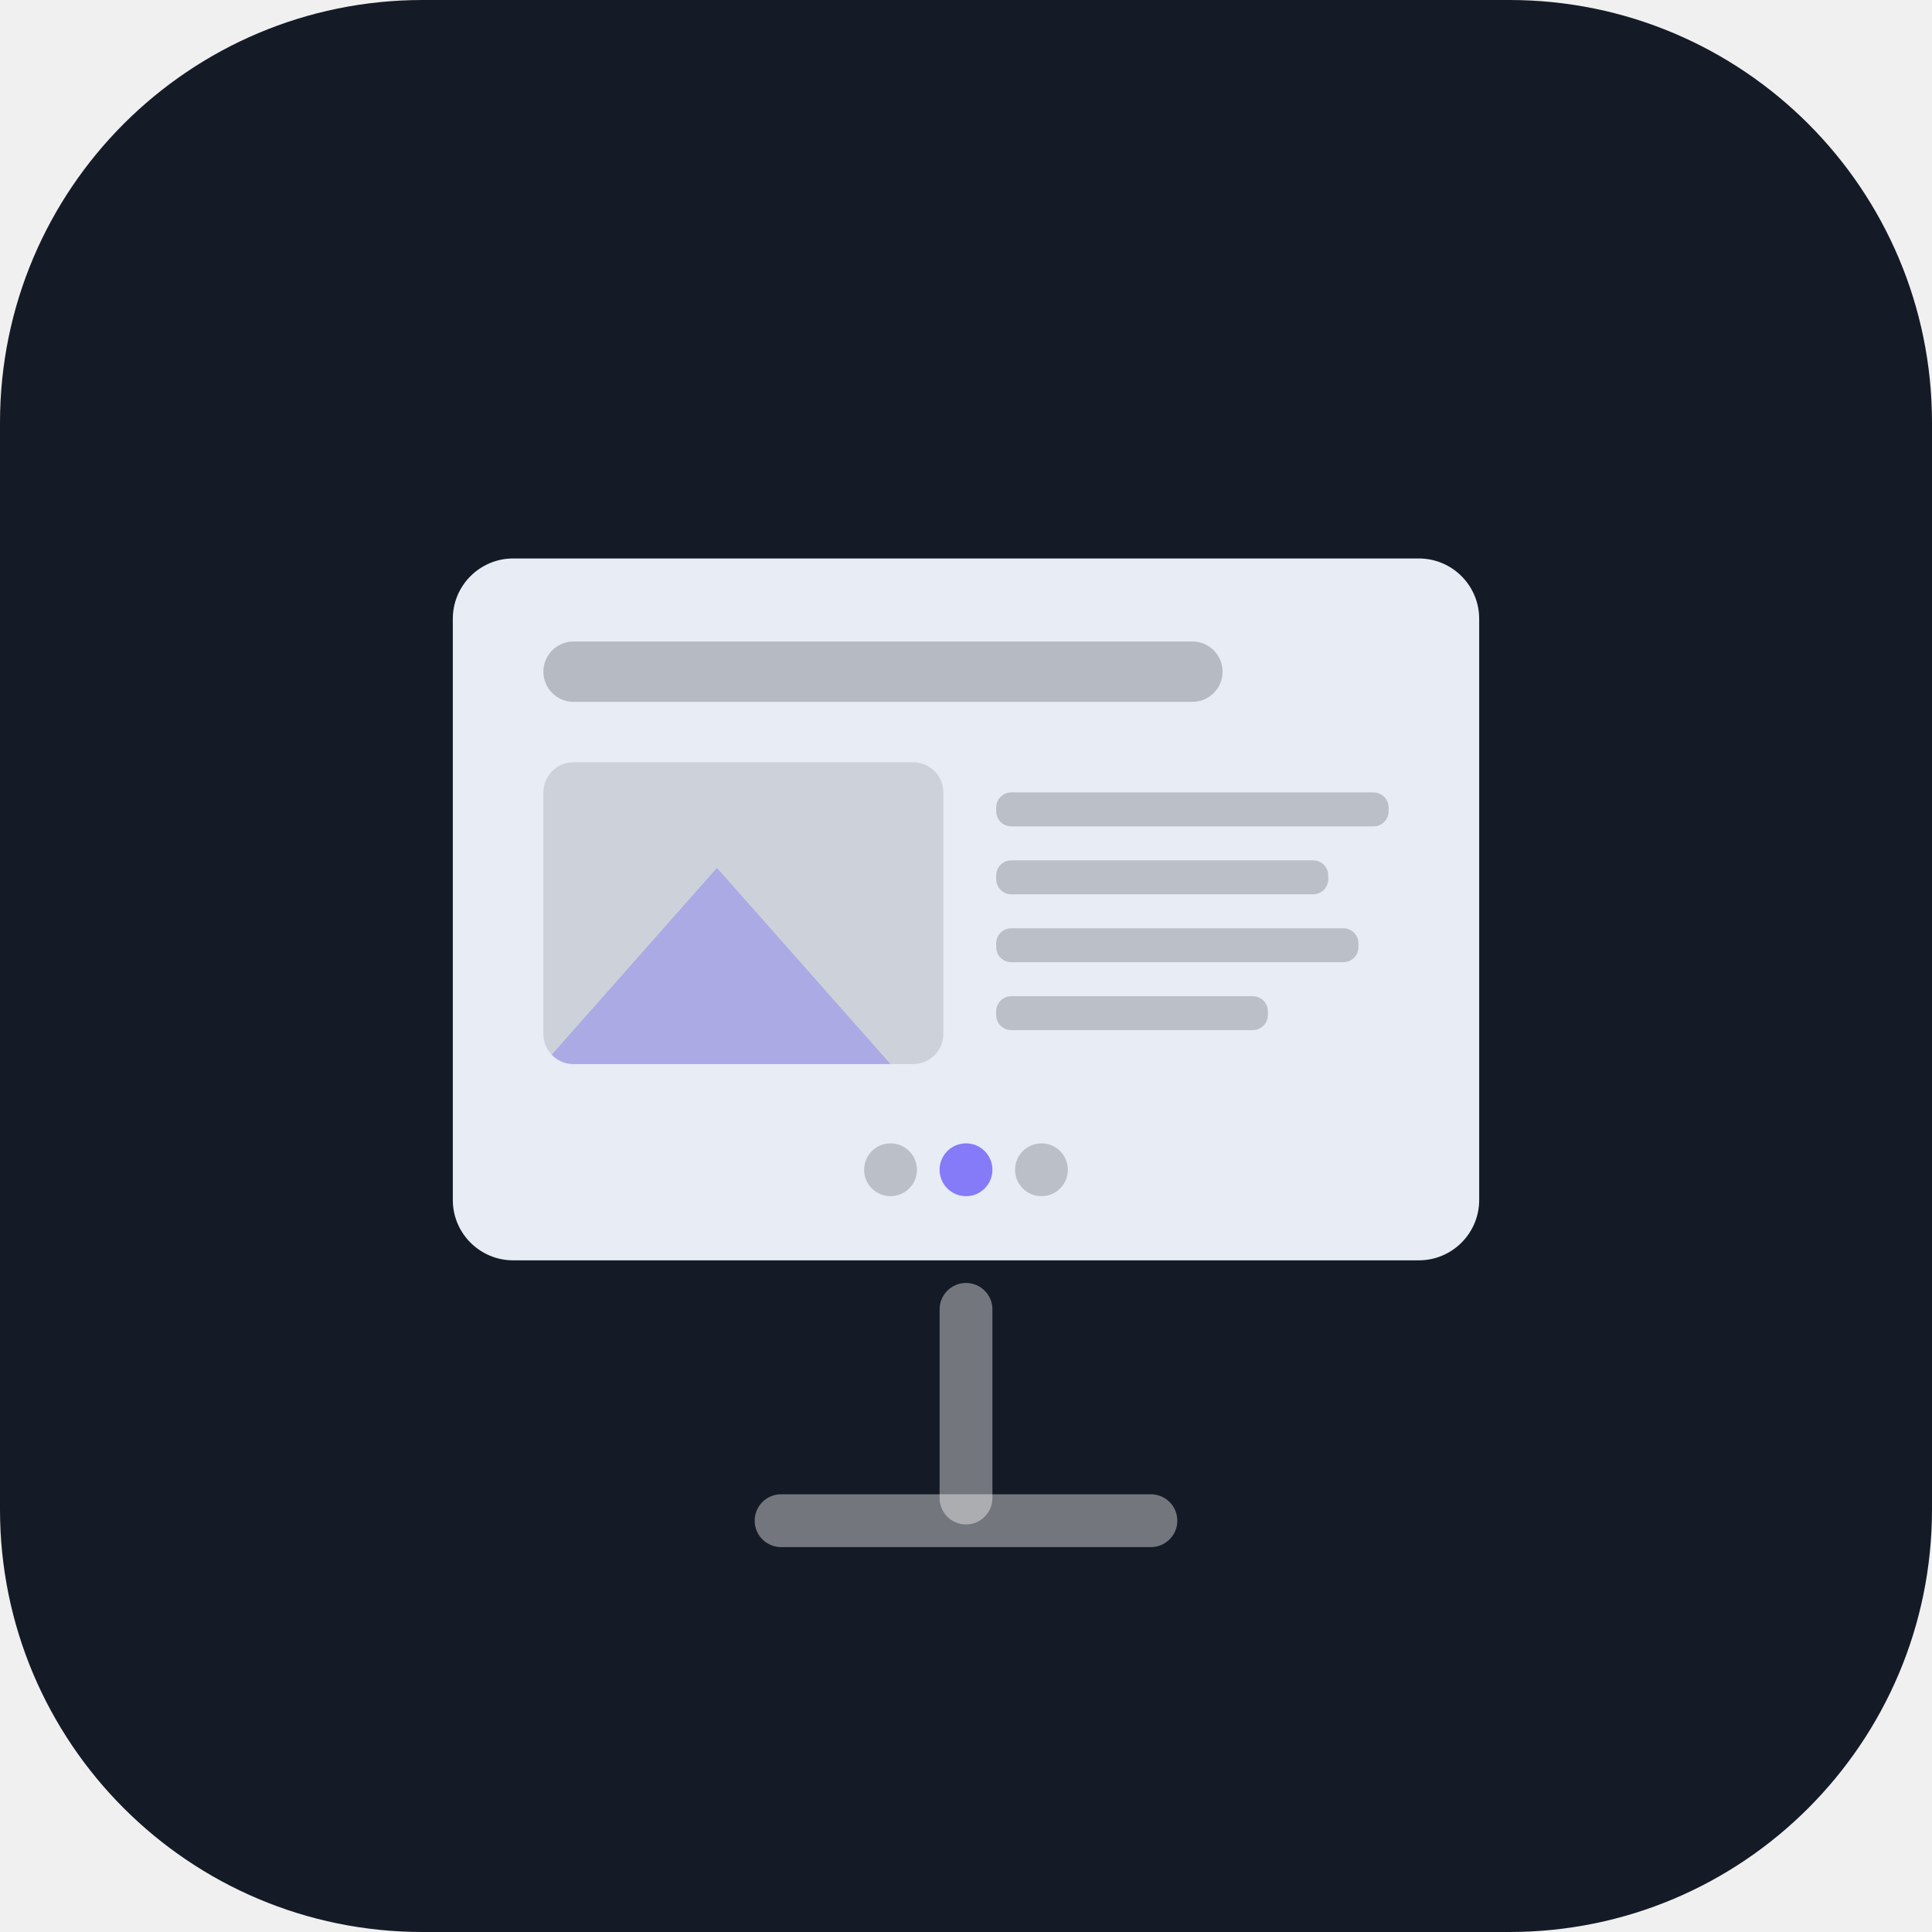
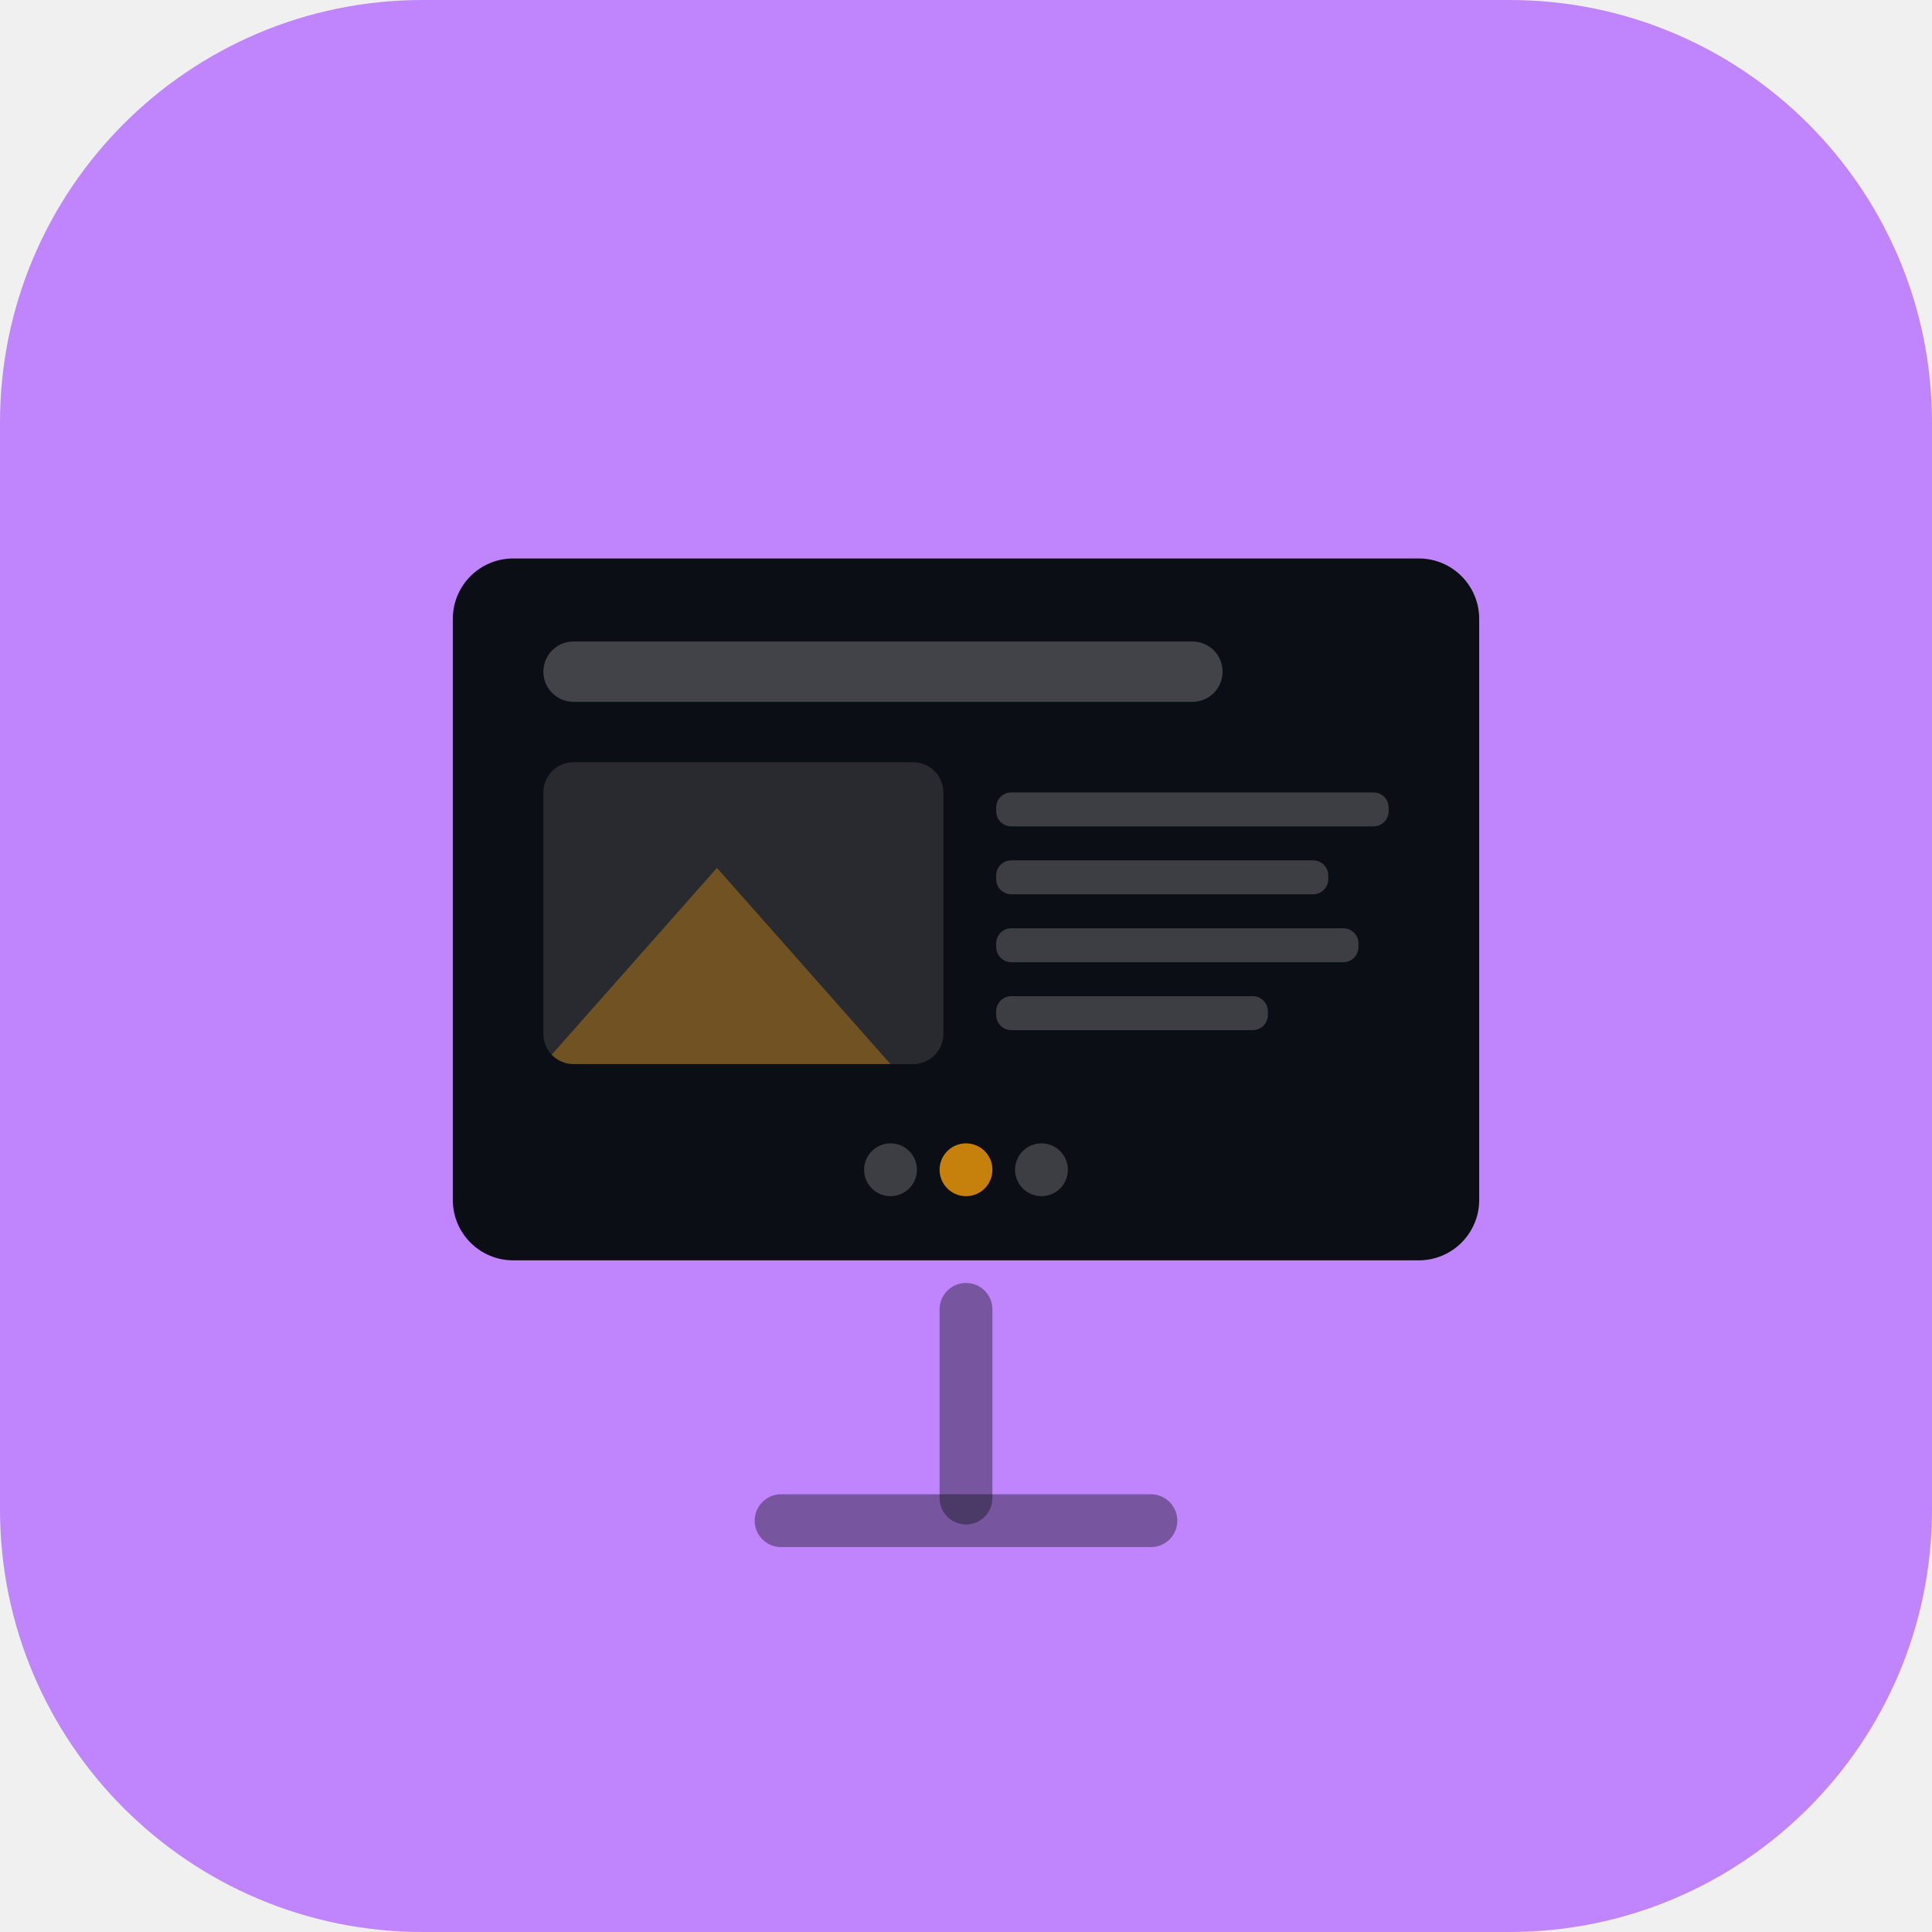
<svg xmlns="http://www.w3.org/2000/svg" viewBox="0 0 512 512" width="512" height="512">
-   <rect width="512" height="512" rx="112" fill="#151B26" />
-   <rect x="249" y="340" width="14" height="64" rx="7" fill="white" opacity="0.4" />
-   <rect x="200" y="396" width="112" height="14" rx="7" fill="white" opacity="0.4" />
-   <rect x="120" y="148" width="272" height="186" rx="16" fill="#E7ECF5" />
-   <rect x="144" y="170" width="180" height="16" rx="8" fill="#0B0E14" opacity="0.22" />
-   <rect x="144" y="202" width="106" height="80" rx="8" fill="#0B0E14" opacity="0.12" />
-   <polygon points="144,282 190,230 236,282" fill="#6D5EF8" opacity="0.35" clip-path="url(#slide-img)" />
+   <rect width="512" height="512" rx="112" fill="#C084FC" />
+   <rect x="249" y="340" width="14" height="64" rx="7" fill="#0B0E14" opacity="0.4" />
+   <rect x="200" y="396" width="112" height="14" rx="7" fill="#0B0E14" opacity="0.4" />
+   <rect x="120" y="148" width="272" height="186" rx="16" fill="#0B0E14" />
+   <rect x="144" y="170" width="180" height="16" rx="8" fill="#FFFFFF" opacity="0.22" />
+   <rect x="144" y="202" width="106" height="80" rx="8" fill="#FFFFFF" opacity="0.12" />
+   <polygon points="144,282 190,230 236,282" fill="#F59E0B" opacity="0.35" clip-path="url(#slide-img)" />
  <clipPath id="slide-img">
    <rect x="144" y="202" width="106" height="80" rx="8" />
  </clipPath>
-   <rect x="264" y="210" width="104" height="9" rx="4" fill="#0B0E14" opacity="0.2" />
-   <rect x="264" y="228" width="88" height="9" rx="4" fill="#0B0E14" opacity="0.2" />
-   <rect x="264" y="246" width="96" height="9" rx="4" fill="#0B0E14" opacity="0.2" />
-   <rect x="264" y="264" width="72" height="9" rx="4" fill="#0B0E14" opacity="0.2" />
-   <circle cx="236" cy="310" r="7" fill="#0B0E14" opacity="0.2" />
-   <circle cx="256" cy="310" r="7" fill="#6D5EF8" opacity="0.8" />
-   <circle cx="276" cy="310" r="7" fill="#0B0E14" opacity="0.2" />
+   <rect x="264" y="210" width="104" height="9" rx="4" fill="#FFFFFF" opacity="0.2" />
+   <rect x="264" y="228" width="88" height="9" rx="4" fill="#FFFFFF" opacity="0.2" />
+   <rect x="264" y="246" width="96" height="9" rx="4" fill="#FFFFFF" opacity="0.2" />
+   <rect x="264" y="264" width="72" height="9" rx="4" fill="#FFFFFF" opacity="0.2" />
+   <circle cx="236" cy="310" r="7" fill="#FFFFFF" opacity="0.2" />
+   <circle cx="256" cy="310" r="7" fill="#F59E0B" opacity="0.8" />
+   <circle cx="276" cy="310" r="7" fill="#FFFFFF" opacity="0.2" />
</svg>
